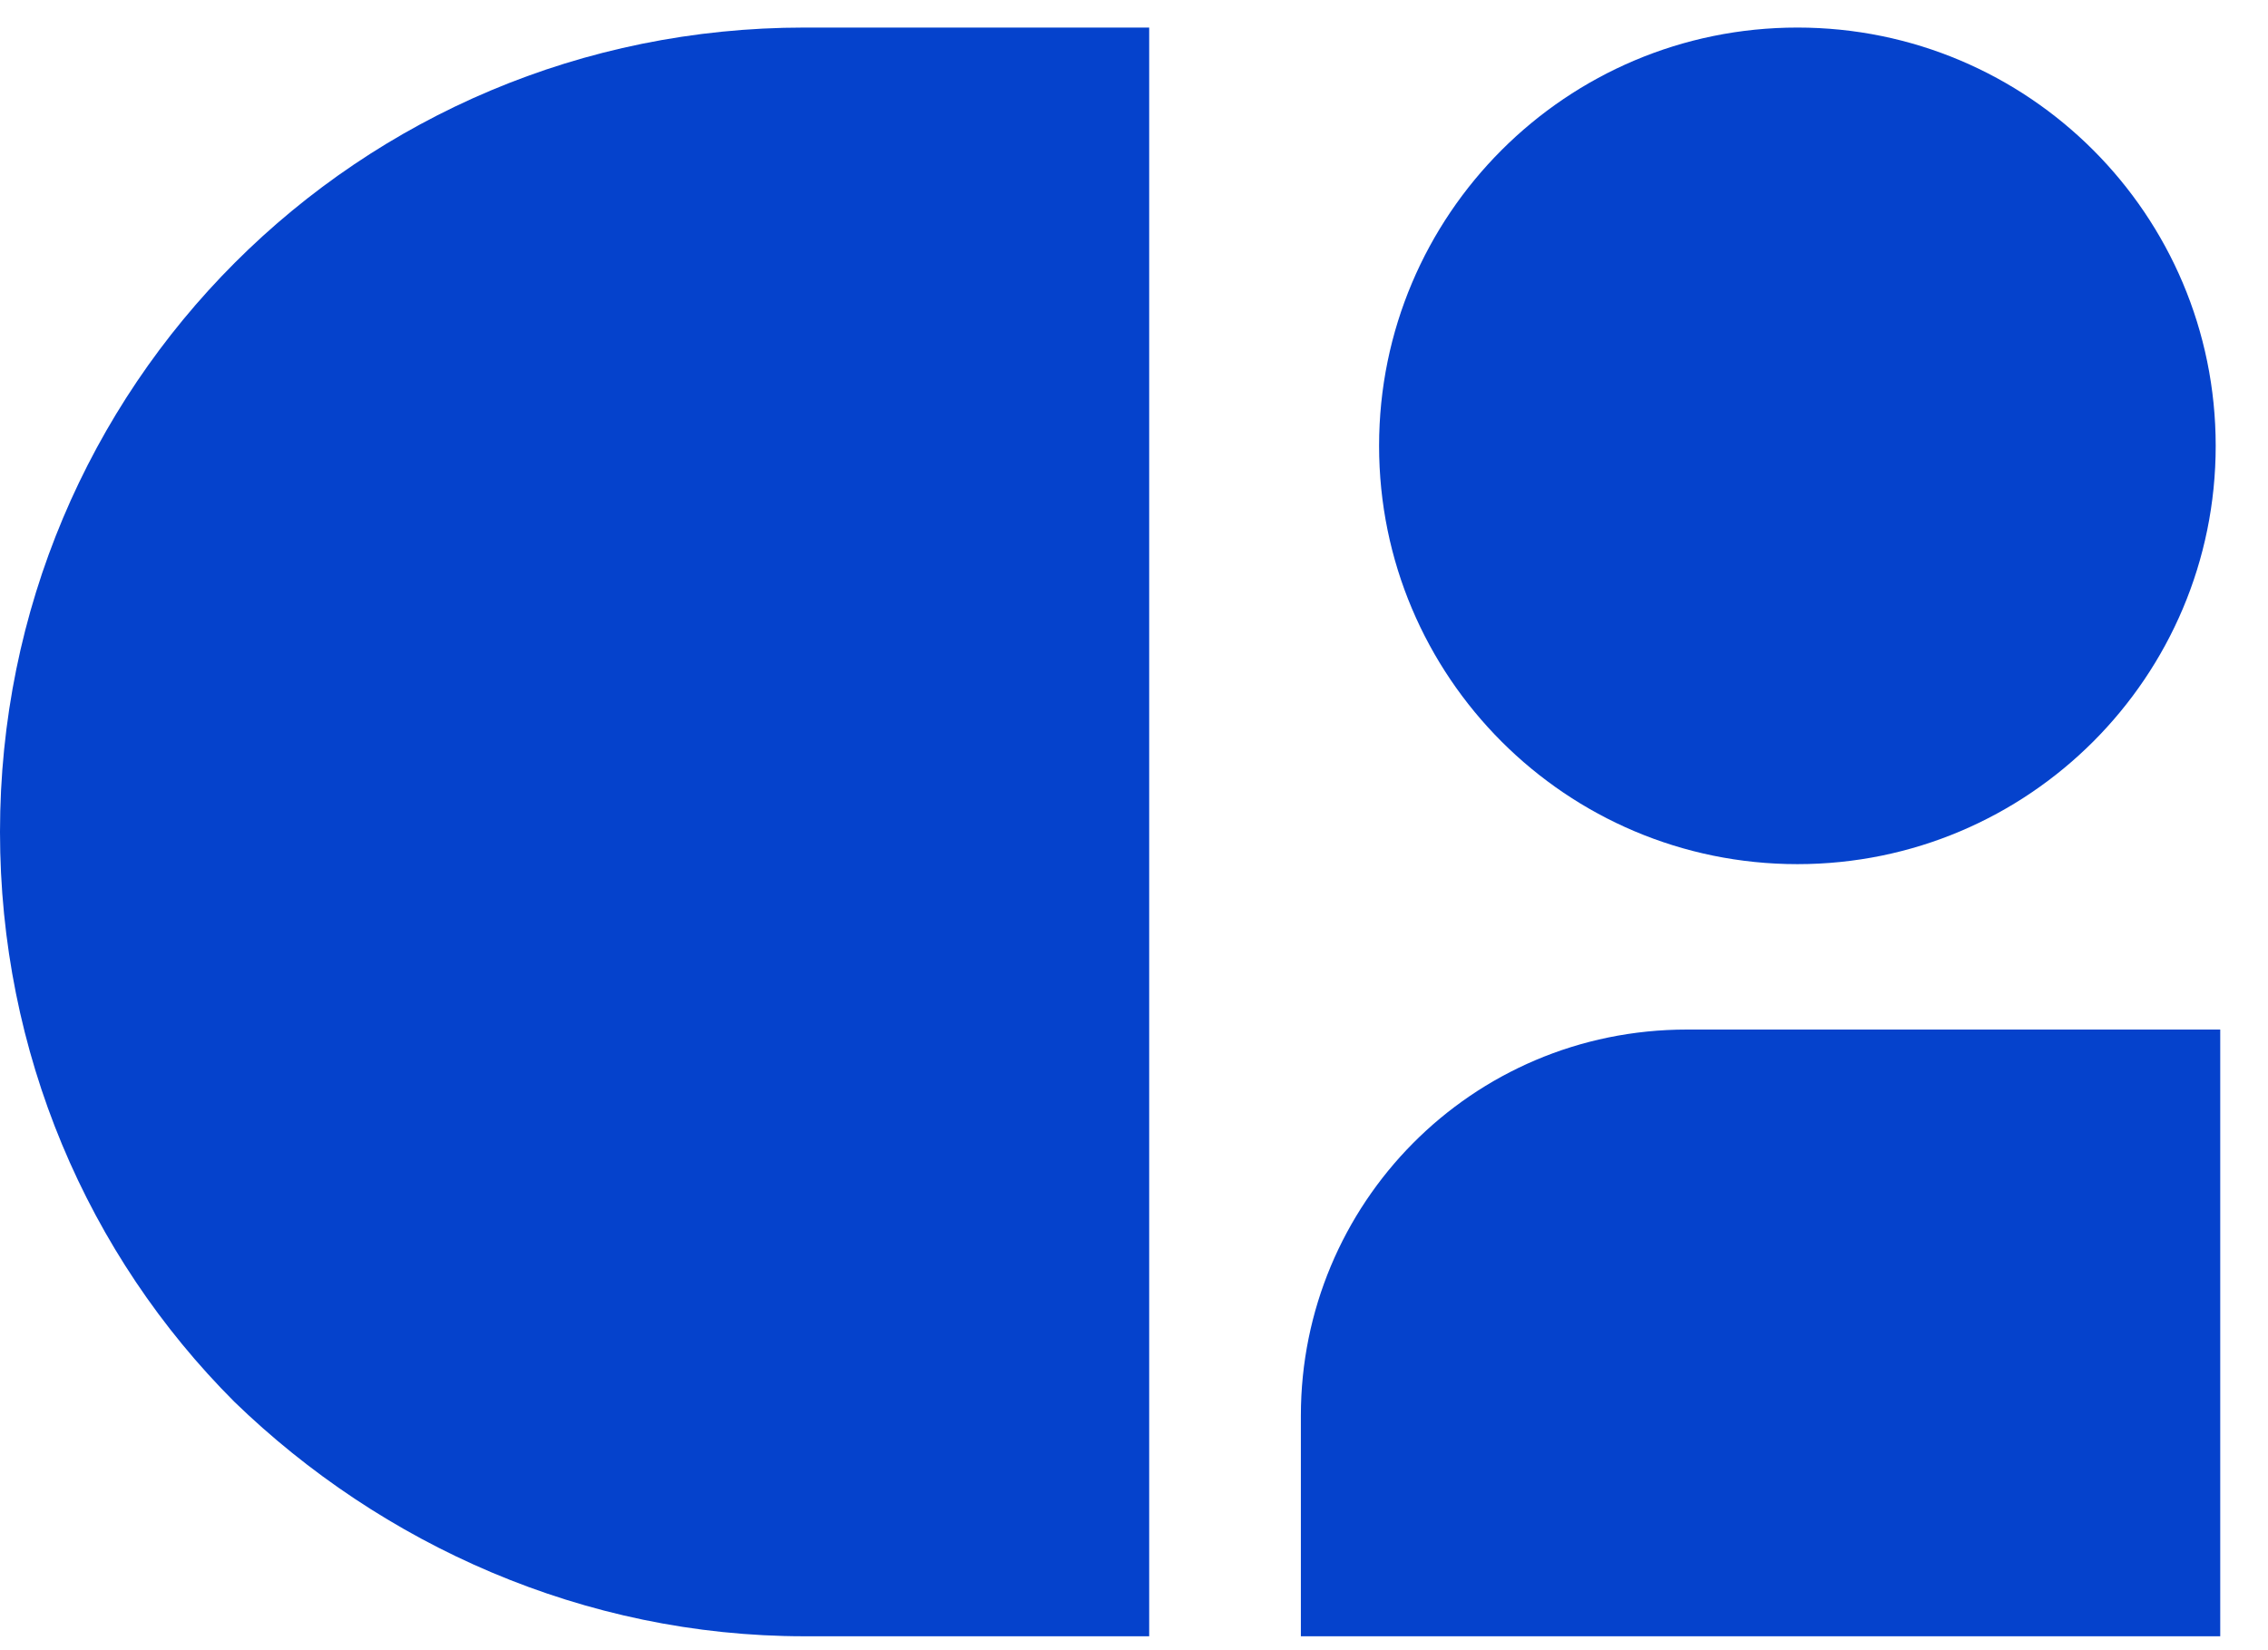
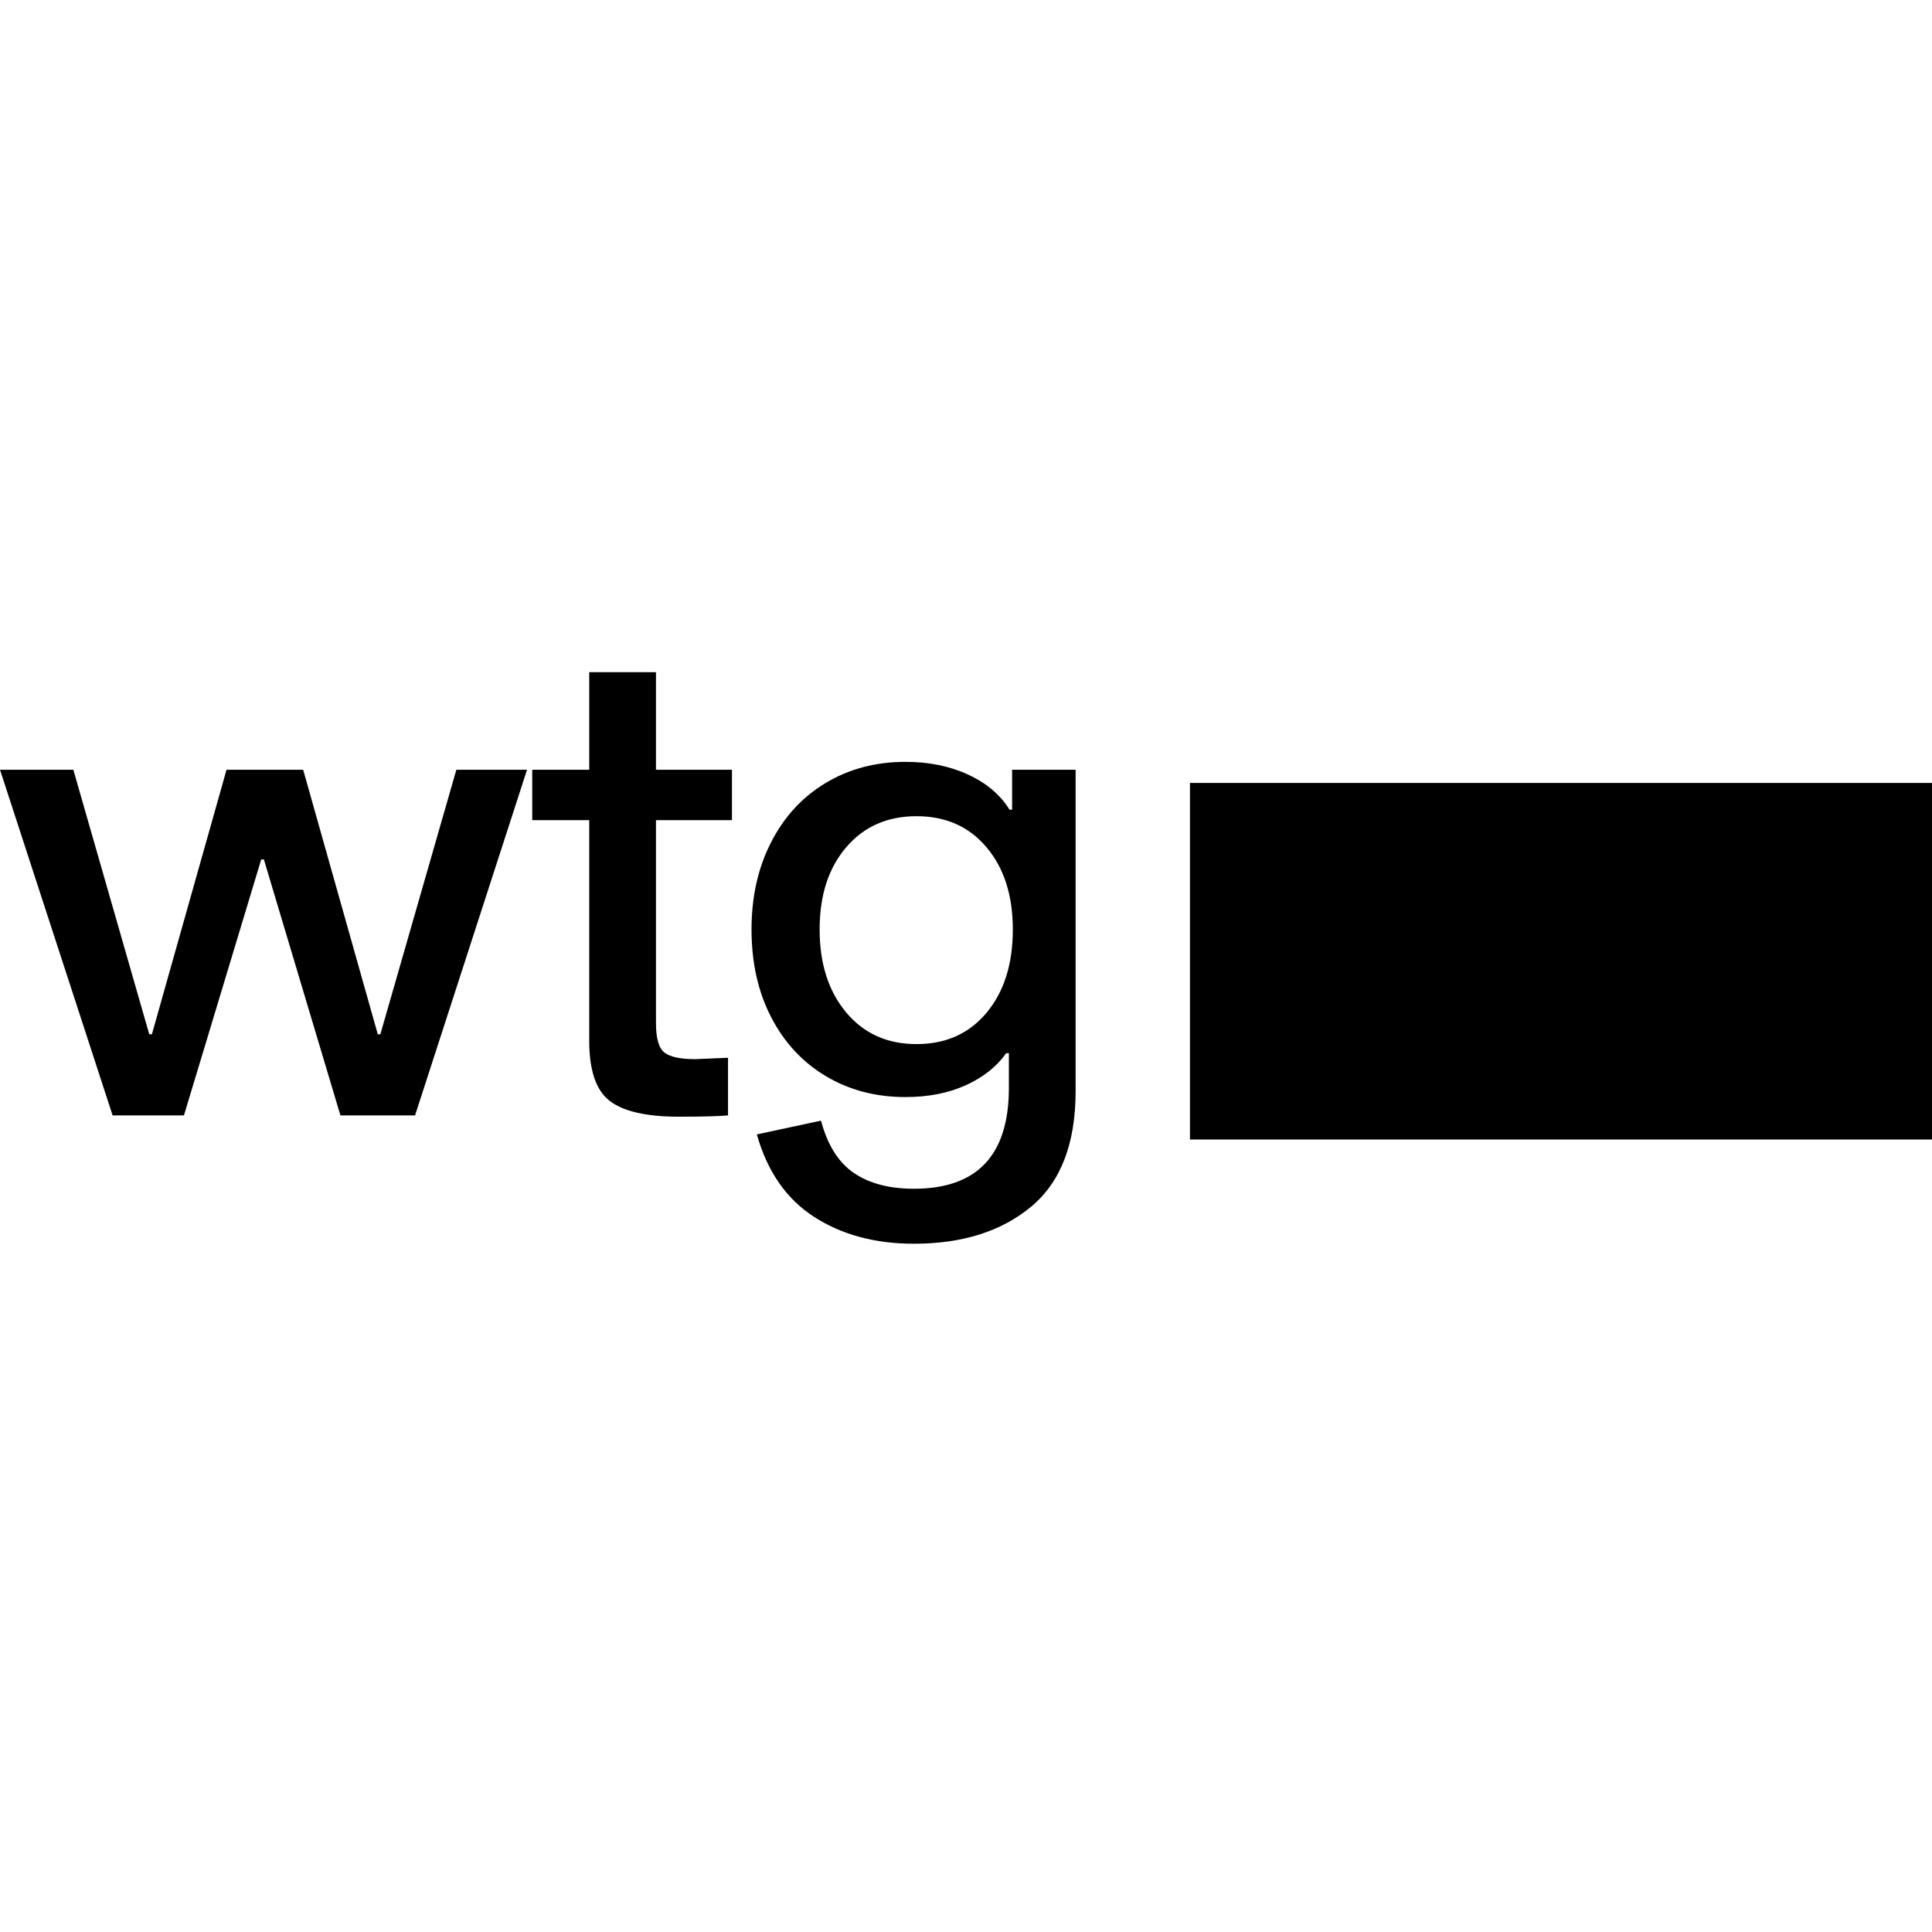
- <svg xmlns="http://www.w3.org/2000/svg" width="33" height="24" viewBox="0 0 33 24" fill="none">
-   <path d="M26.153 12.575C29.515 12.575 32.239 9.849 32.239 6.488C32.239 3.126 29.515 0.401 26.153 0.401C22.791 0.401 20.066 3.126 20.066 6.488C20.066 9.849 22.791 12.575 26.153 12.575Z" fill="#0542CC" />
-   <path d="M32.305 14.982V23.811H18.928V20.601C18.928 17.524 21.402 14.982 24.546 14.982H32.305Z" fill="#0542CC" />
-   <path d="M16.721 0.401V23.811H11.705C8.494 23.811 5.551 22.474 3.411 20.4C1.271 18.26 0 15.317 0 12.106C0 5.618 5.217 0.401 11.705 0.401H16.721Z" fill="#0542CC" />
+ <svg xmlns="http://www.w3.org/2000/svg" width="500" zoomAndPan="magnify" viewBox="0 0 375 375" height="500" preserveAspectRatio="xMidYMid meet" version="1.0">
+   <defs>
+     <g />
+     <clipPath id="a0ab320c16">
+       <path d="M 230.969 59.965 L 375 59.965 L 375 129.176 L 230.969 129.176 Z M 230.969 59.965 " clip-rule="nonzero" />
+     </clipPath>
+     <clipPath id="2588a3b369">
+       <path d="M 0.969 0.965 L 145 0.965 L 145 70.176 L 0.969 70.176 Z M 0.969 0.965 " clip-rule="nonzero" />
+     </clipPath>
+     <clipPath id="bee9ab34f0">
+       <rect x="0" width="145" y="0" height="71" />
+     </clipPath>
+     <clipPath id="7d43b7b3c5">
+       <path d="M 0 0.398 L 215 0.398 L 215 150.641 L 0 150.641 Z M 0 0.398 " clip-rule="nonzero" />
+     </clipPath>
+     <clipPath id="eecd9f3179">
+       <rect x="0" width="215" y="0" height="151" />
+     </clipPath>
+     <clipPath id="c356ef39bb">
+       <rect x="0" width="375" y="0" height="151" />
+     </clipPath>
+   </defs>
+   <g transform="matrix(1, 0, 0, 1, 0, 92)">
+     <g clip-path="url(#c356ef39bb)">
+       <g clip-path="url(#a0ab320c16)">
+         <g transform="matrix(1, 0, 0, 1, 230, 59)">
+           <g clip-path="url(#bee9ab34f0)">
+             <g clip-path="url(#2588a3b369)">
+               <path fill="#000000" d="M 0.969 0.965 L 145.066 0.965 L 145.066 70.176 L 0.969 70.176 Z M 0.969 0.965 " fill-opacity="1" fill-rule="nonzero" />
+             </g>
+           </g>
+         </g>
+       </g>
+       <g clip-path="url(#7d43b7b3c5)">
+         <g transform="matrix(1, 0, 0, 1, 0, 0)">
+           <g clip-path="url(#eecd9f3179)">
+             <g fill="#000000" fill-opacity="1">
+               <g transform="translate(0.0000045, 124.5017)">
+                 <g>
+                   <path d="M 80.562 0 L 66.078 0 L 51.219 -49.688 L 50.703 -49.688 L 35.703 0 L 21.859 0 L 0 -67.094 L 14.234 -67.094 L 28.969 -15.75 L 29.484 -15.75 L 43.969 -67.094 L 58.844 -67.094 L 73.328 -15.75 L 73.828 -15.75 L 88.578 -67.094 L 102.297 -67.094 Z M 80.562 0 " />
+                 </g>
+               </g>
+             </g>
+             <g fill="#000000" fill-opacity="1">
+               <g transform="translate(102.2919, 124.5017)">
+                 <g>
+                   <path d="M 39.016 -11.188 L 39.016 0 C 37.148 0.164 33.973 0.25 29.484 0.25 C 23.211 0.25 18.742 -0.766 16.078 -2.797 C 13.41 -4.828 12.078 -8.723 12.078 -14.484 L 12.078 -57.312 L 1.016 -57.312 L 1.016 -67.094 L 12.078 -67.094 L 12.078 -86.031 L 25.031 -86.031 L 25.031 -67.094 L 39.781 -67.094 L 39.781 -57.312 L 25.031 -57.312 L 25.031 -17.922 C 25.031 -14.953 25.582 -13.039 26.688 -12.188 C 27.789 -11.344 29.781 -10.922 32.656 -10.922 Z M 39.016 -11.188 " />
+                 </g>
+               </g>
+             </g>
+             <g fill="#000000" fill-opacity="1">
+               <g transform="translate(142.5733, 124.5017)">
+                 <g>
+                   <path d="M 66.203 -4.703 C 66.203 5.461 63.32 12.938 57.562 17.719 C 51.801 22.508 44.219 24.906 34.812 24.906 C 27.281 24.906 20.82 23.164 15.438 19.688 C 10.062 16.219 6.359 10.883 4.328 3.688 L 16.781 1.016 C 18.051 5.766 20.188 9.156 23.188 11.188 C 26.195 13.219 30.07 14.234 34.812 14.234 C 47.102 14.234 53.25 7.707 53.25 -5.344 L 53.25 -12.078 L 52.734 -12.078 C 50.867 -9.453 48.242 -7.375 44.859 -5.844 C 41.473 -4.32 37.578 -3.562 33.172 -3.562 C 27.41 -3.562 22.258 -4.914 17.719 -7.625 C 13.188 -10.332 9.648 -14.145 7.109 -19.062 C 4.566 -23.977 3.297 -29.656 3.297 -36.094 C 3.297 -42.445 4.566 -48.098 7.109 -53.047 C 9.648 -58.004 13.188 -61.836 17.719 -64.547 C 22.258 -67.266 27.41 -68.625 33.172 -68.625 C 37.742 -68.625 41.805 -67.797 45.359 -66.141 C 48.922 -64.492 51.594 -62.227 53.375 -59.344 L 53.875 -59.344 L 53.875 -67.094 L 66.203 -67.094 Z M 35.328 -13.844 C 41.004 -13.844 45.535 -15.875 48.922 -19.938 C 52.316 -24.008 54.016 -29.395 54.016 -36.094 C 54.016 -42.695 52.316 -48.008 48.922 -52.031 C 45.535 -56.062 41.004 -58.078 35.328 -58.078 C 29.648 -58.078 25.094 -56.062 21.656 -52.031 C 18.227 -48.008 16.516 -42.695 16.516 -36.094 C 16.516 -29.477 18.227 -24.113 21.656 -20 C 25.094 -15.895 29.648 -13.844 35.328 -13.844 Z M 35.328 -13.844 " />
+                 </g>
+               </g>
+             </g>
+           </g>
+         </g>
+       </g>
+     </g>
+   </g>
</svg>
